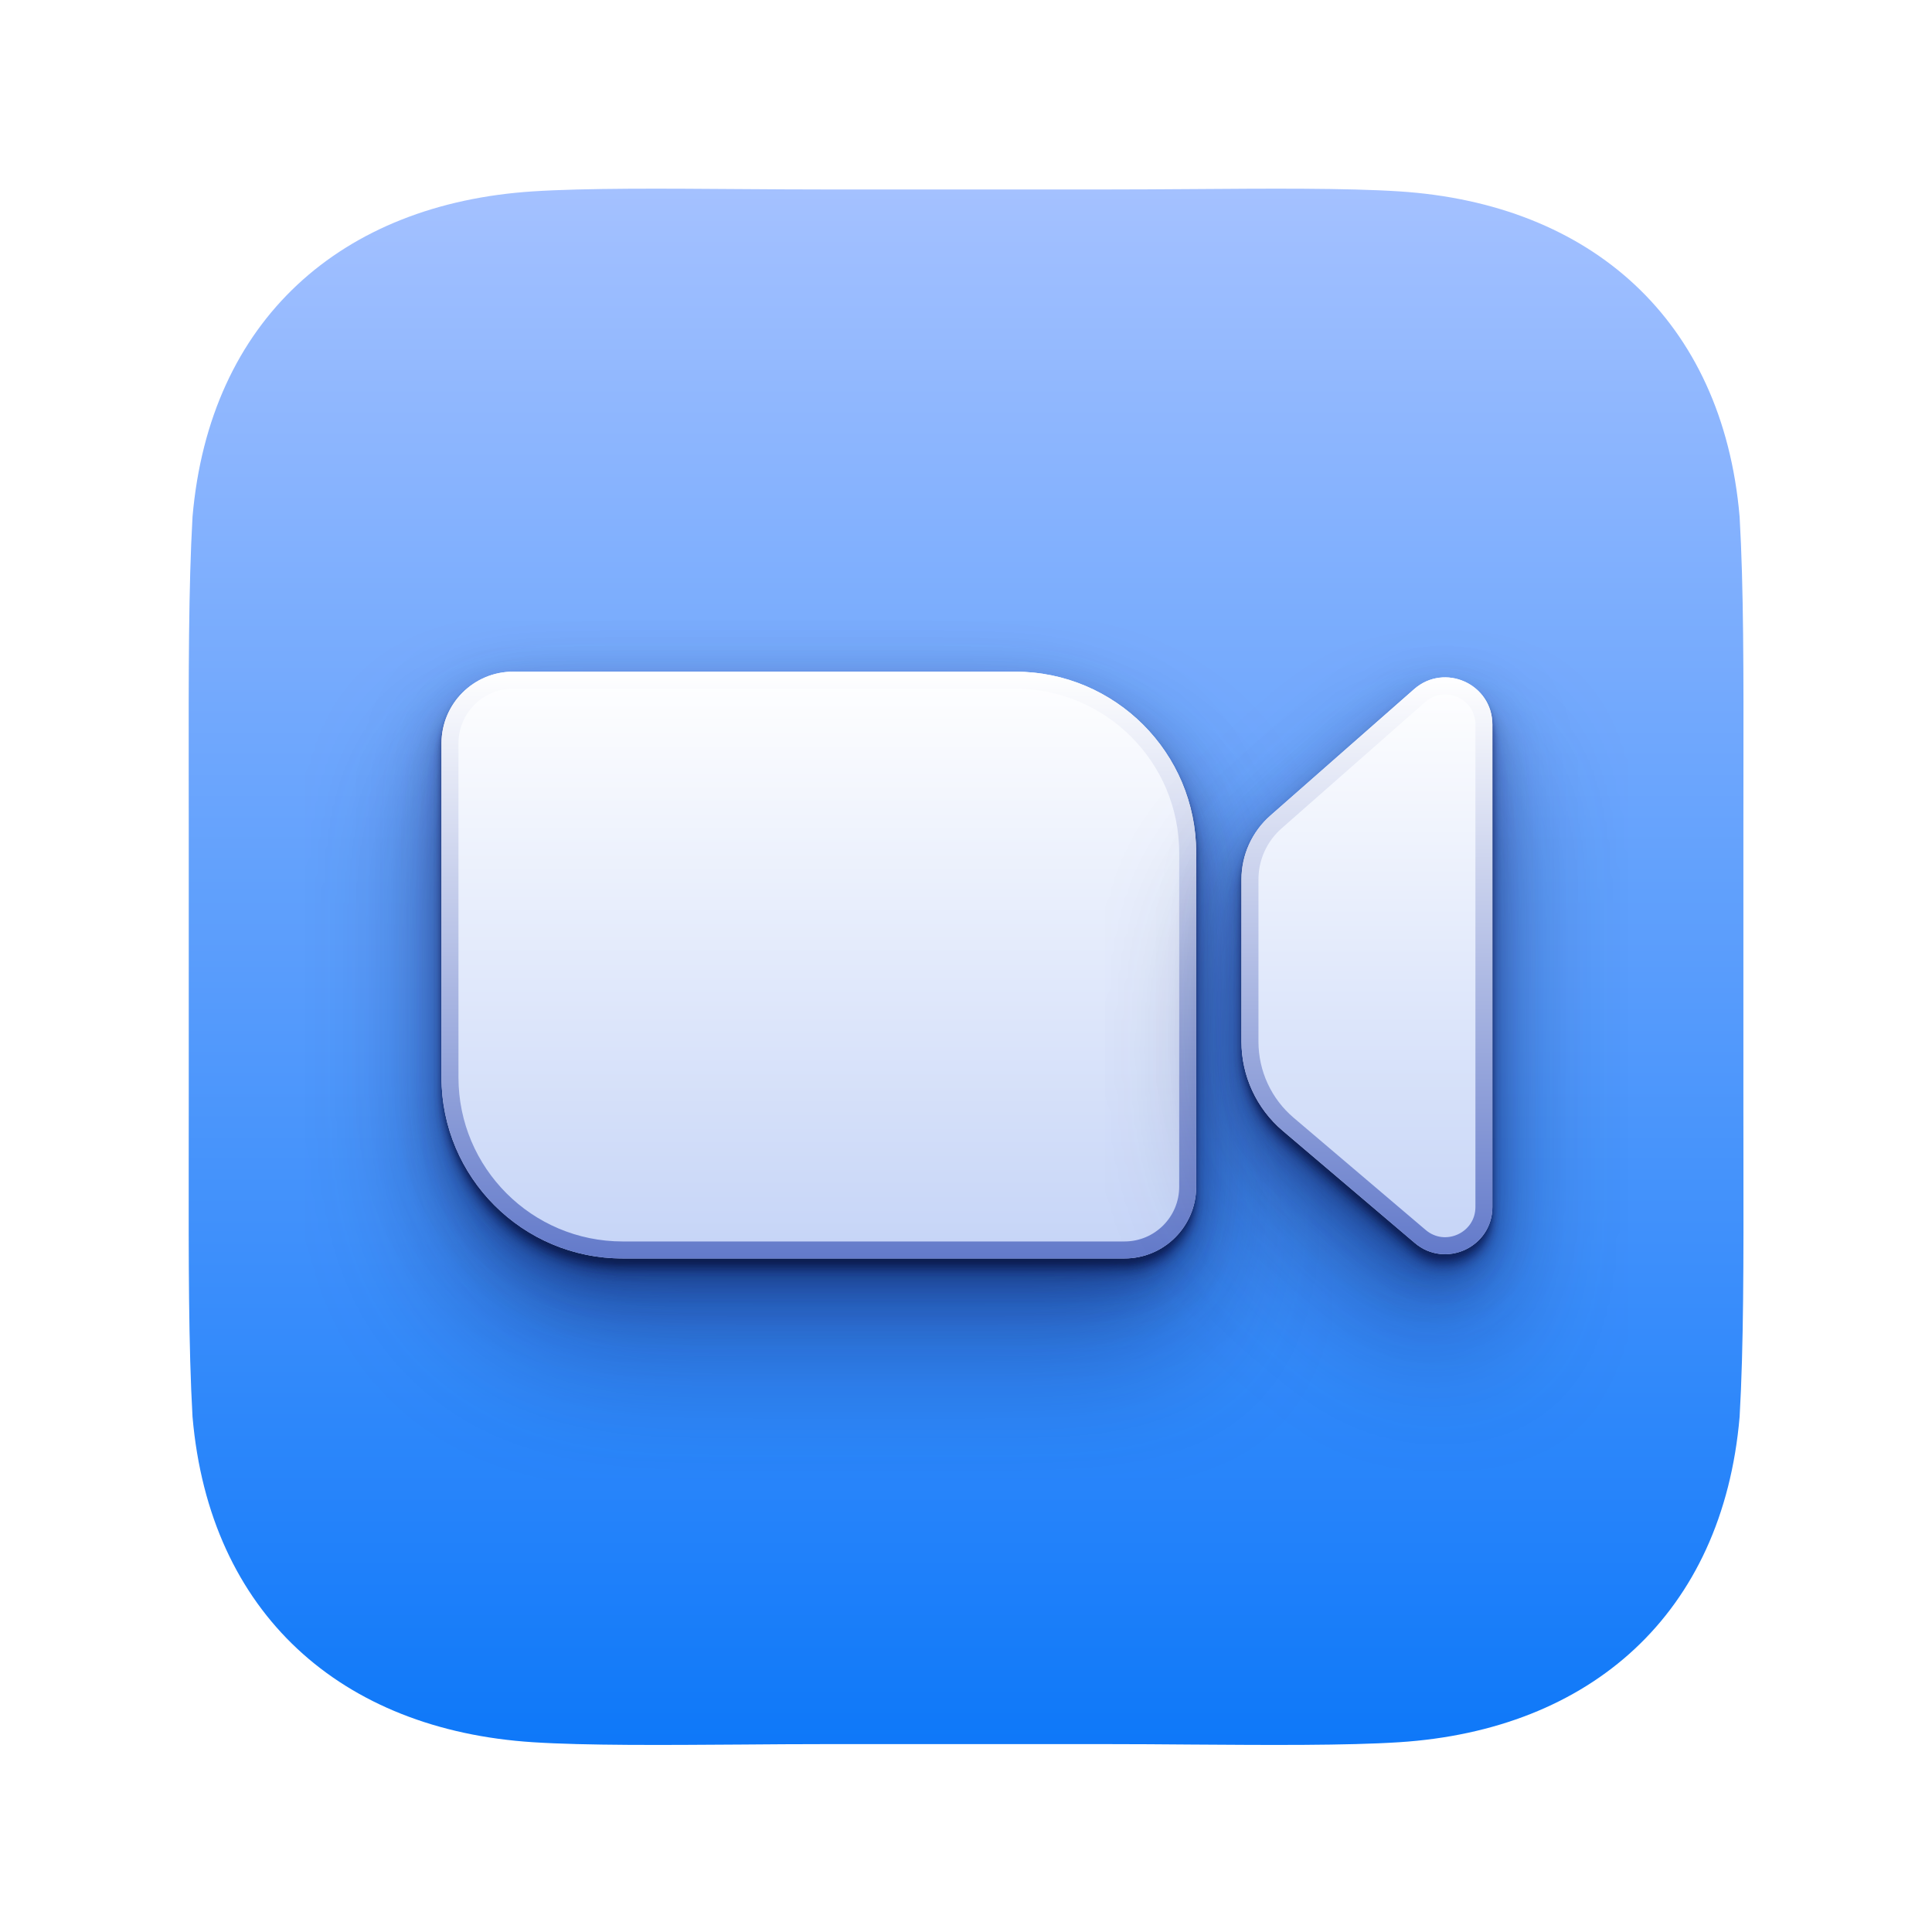
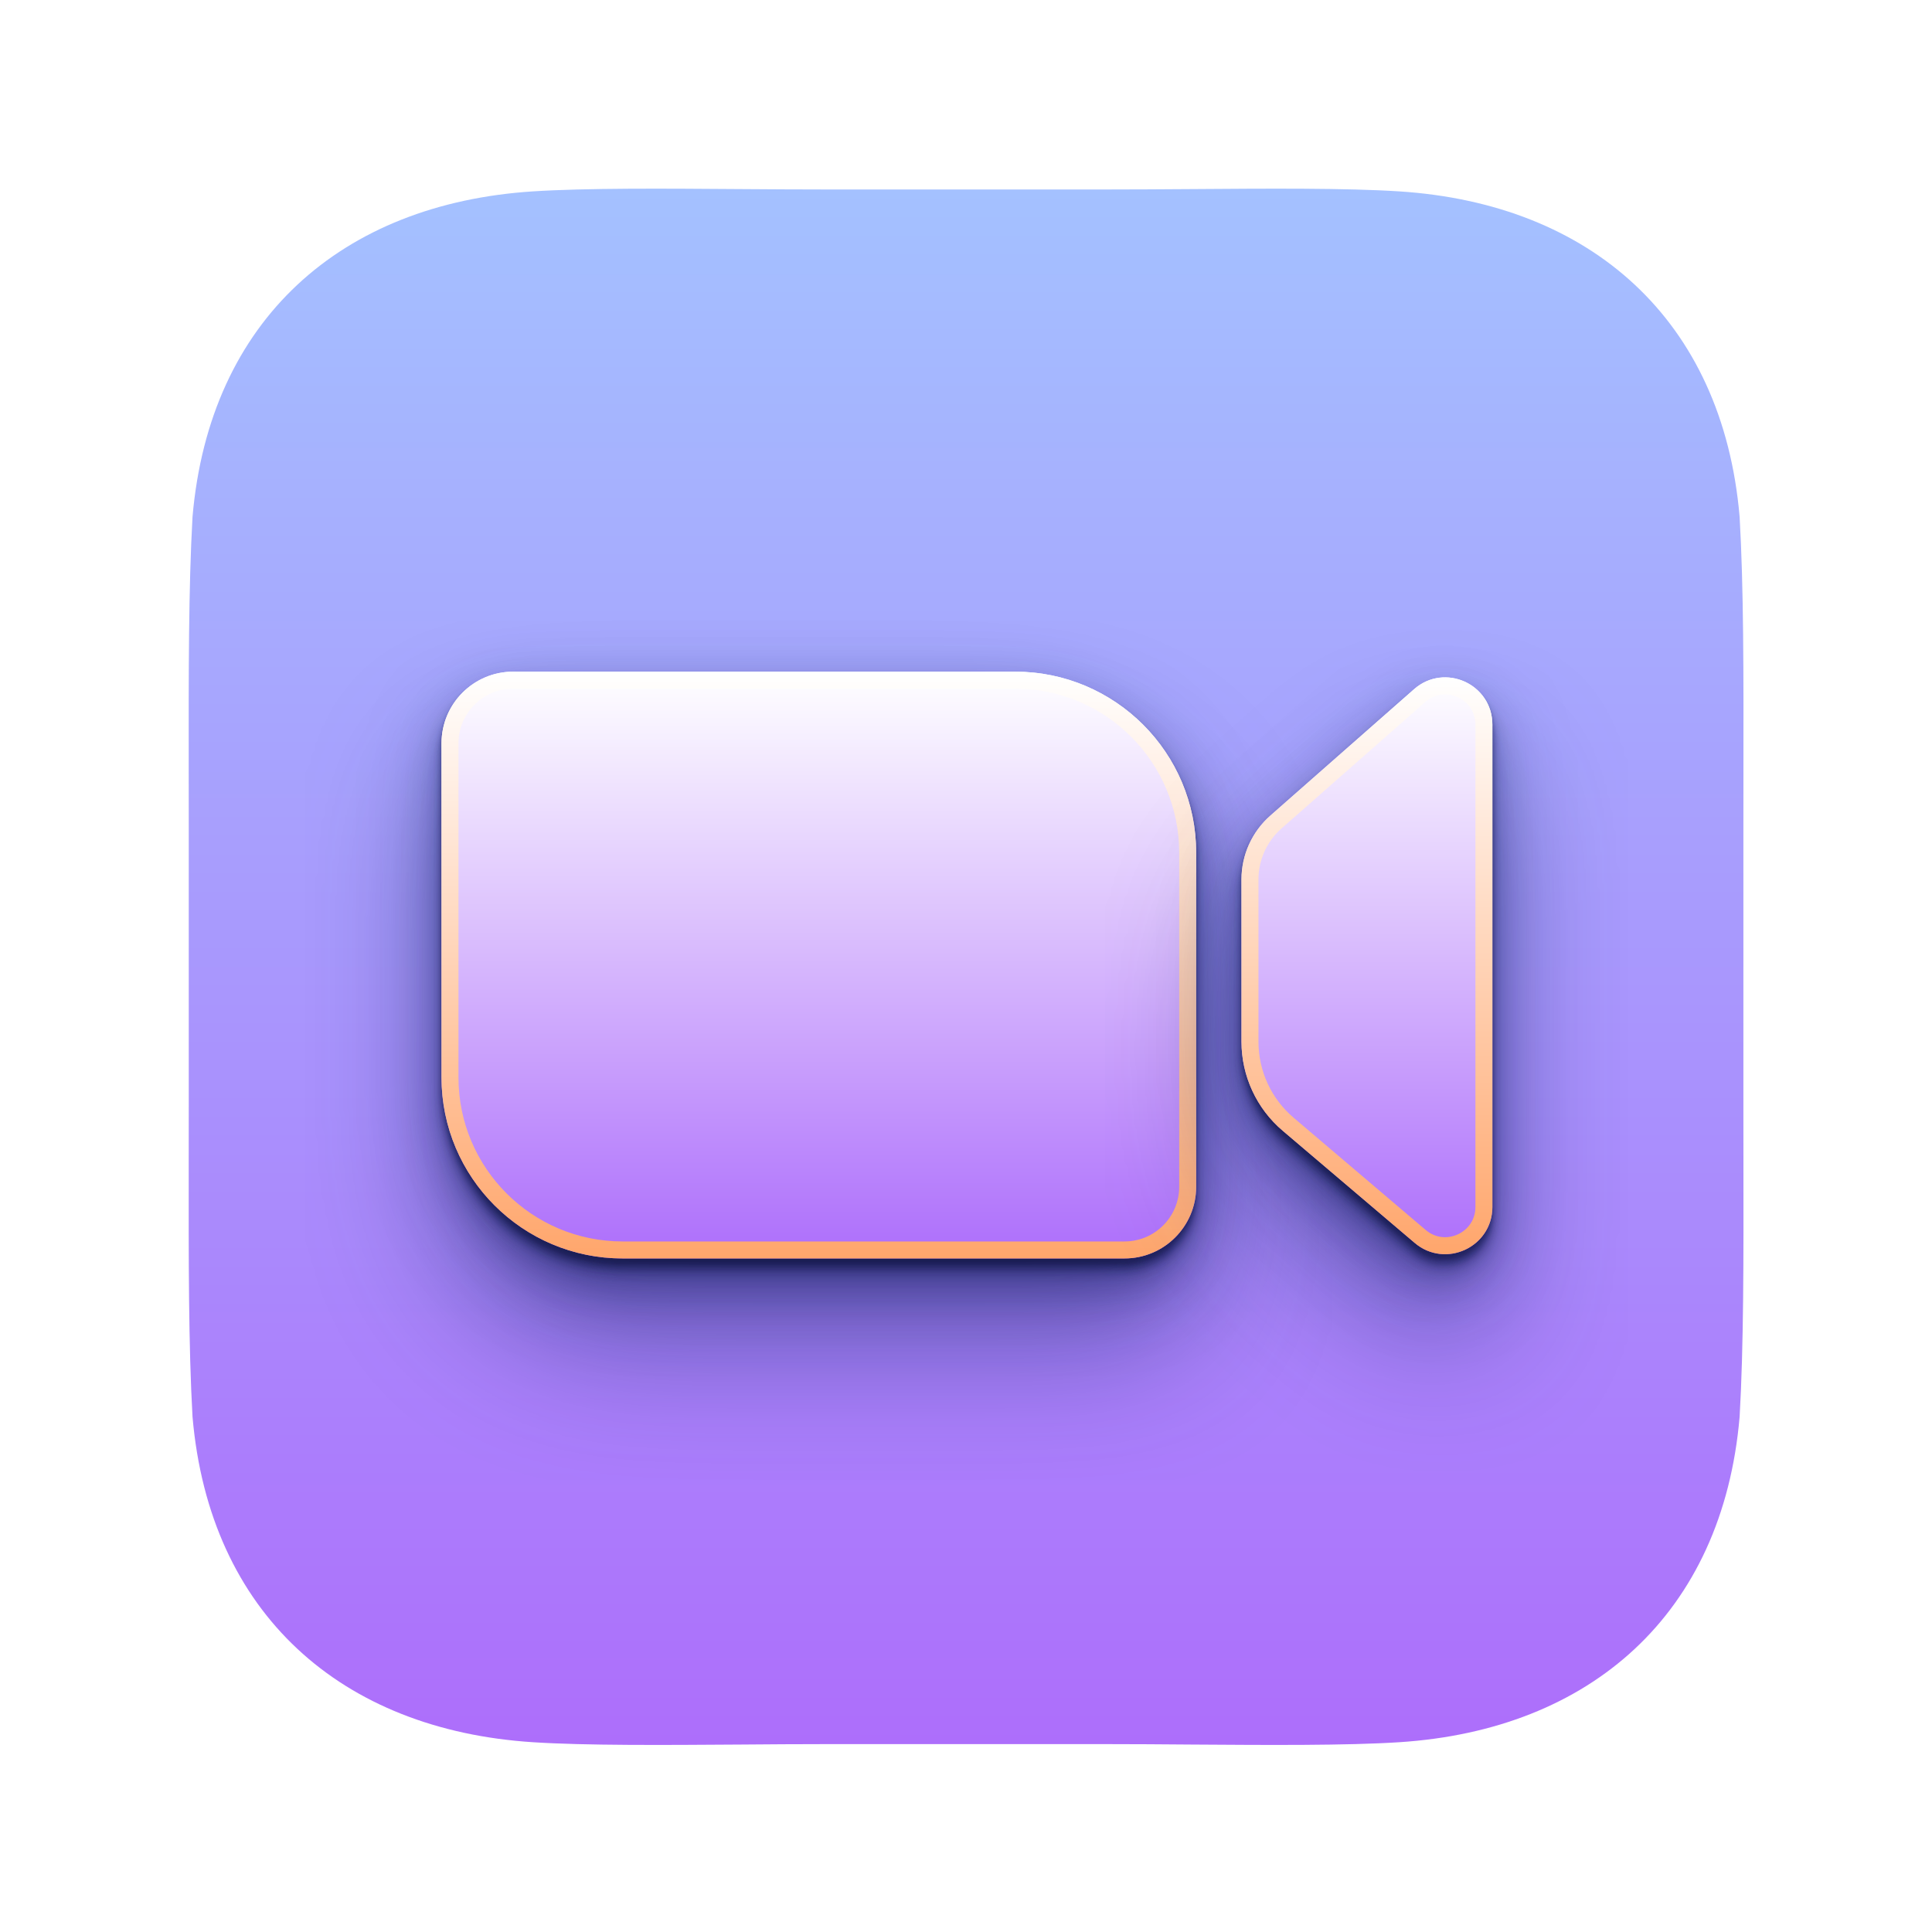
<svg xmlns="http://www.w3.org/2000/svg" width="40" height="40" viewBox="0 0 40 40" fill="none">
  <path d="M15.342 3.915C15.939 3.919 16.535 3.923 17.105 3.923H22.898C23.468 3.923 24.064 3.919 24.661 3.915C26.268 3.903 27.877 3.892 28.966 3.962C32.931 4.216 35.666 6.618 36.017 10.7C36.101 12.167 36.099 13.934 36.096 16.018V16.019C36.096 16.376 36.095 16.743 36.095 17.12V22.913C36.095 23.29 36.096 23.657 36.096 24.015C36.099 26.099 36.101 27.866 36.017 29.333C35.666 33.415 32.931 35.817 28.966 36.071C27.877 36.141 26.268 36.13 24.661 36.119C24.064 36.114 23.468 36.11 22.898 36.11H17.105C16.535 36.11 15.939 36.114 15.342 36.119C13.735 36.13 12.126 36.141 11.037 36.071C7.072 35.817 4.338 33.415 3.986 29.333C3.903 27.866 3.905 26.099 3.907 24.015V24.015C3.907 23.657 3.908 23.29 3.908 22.913V17.12C3.908 16.743 3.907 16.376 3.907 16.019V16.018C3.905 13.934 3.903 12.167 3.986 10.7C4.338 6.618 7.072 4.216 11.037 3.962C12.126 3.892 13.735 3.903 15.342 3.915Z" fill="url(#paint0_linear_2753_16477)" />
  <g filter="url(#filter0_dddddd_2753_16477)">
    <path d="M9.141 15.391C9.141 14.571 9.805 13.906 10.625 13.906H21.016C23.087 13.906 24.766 15.585 24.766 17.656V24.57C24.766 25.39 24.101 26.055 23.281 26.055H12.891C10.82 26.055 9.141 24.376 9.141 22.305V15.391Z" fill="url(#paint1_linear_2753_16477)" />
    <path d="M9.316 15.391C9.316 14.668 9.902 14.082 10.625 14.082H21.016C22.99 14.082 24.59 15.682 24.59 17.656V24.57C24.59 25.293 24.004 25.879 23.281 25.879H12.891C10.917 25.879 9.316 24.279 9.316 22.305V15.391Z" stroke="url(#paint2_linear_2753_16477)" stroke-width="0.352" />
  </g>
  <g filter="url(#filter1_dddddd_2753_16477)">
    <path d="M25.703 18.207C25.703 17.702 25.921 17.221 26.3 16.887L29.277 14.269C29.908 13.714 30.898 14.162 30.898 15.002V24.989C30.898 25.821 29.924 26.272 29.29 25.733L26.557 23.411C26.015 22.951 25.703 22.276 25.703 21.566V18.207Z" fill="url(#paint3_linear_2753_16477)" />
    <path d="M25.879 18.207C25.879 17.753 26.075 17.32 26.416 17.02L29.393 14.401C29.91 13.946 30.723 14.313 30.723 15.002V24.989C30.723 25.671 29.924 26.041 29.403 25.599L26.671 23.277C26.168 22.851 25.879 22.225 25.879 21.566V18.207Z" stroke="url(#paint4_linear_2753_16477)" stroke-width="0.352" />
  </g>
  <defs>
    <filter id="filter0_dddddd_2753_16477" x="6.328" y="12.852" width="21.25" height="17.773" filterUnits="userSpaceOnUse" color-interpolation-filters="sRGB">
      <feFlood flood-opacity="0" result="BackgroundImageFix" />
      <feColorMatrix in="SourceAlpha" type="matrix" values="0 0 0 0 0 0 0 0 0 0 0 0 0 0 0 0 0 0 127 0" result="hardAlpha" />
      <feOffset dy="0.096" />
      <feGaussianBlur stdDeviation="0.036" />
      <feColorMatrix type="matrix" values="0 0 0 0 0.051 0 0 0 0 0.122 0 0 0 0 0.396 0 0 0 0.19 0" />
      <feBlend mode="multiply" in2="BackgroundImageFix" result="effect1_dropShadow_2753_16477" />
      <feColorMatrix in="SourceAlpha" type="matrix" values="0 0 0 0 0 0 0 0 0 0 0 0 0 0 0 0 0 0 127 0" result="hardAlpha" />
      <feOffset dy="0.189" />
      <feGaussianBlur stdDeviation="0.079" />
      <feColorMatrix type="matrix" values="0 0 0 0 0.051 0 0 0 0 0.122 0 0 0 0 0.396 0 0 0 0.369 0" />
      <feBlend mode="multiply" in2="effect1_dropShadow_2753_16477" result="effect2_dropShadow_2753_16477" />
      <feColorMatrix in="SourceAlpha" type="matrix" values="0 0 0 0 0 0 0 0 0 0 0 0 0 0 0 0 0 0 127 0" result="hardAlpha" />
      <feOffset dy="0.291" />
      <feGaussianBlur stdDeviation="0.135" />
      <feColorMatrix type="matrix" values="0 0 0 0 0.051 0 0 0 0 0.122 0 0 0 0 0.396 0 0 0 0.3 0" />
      <feBlend mode="multiply" in2="effect2_dropShadow_2753_16477" result="effect3_dropShadow_2753_16477" />
      <feColorMatrix in="SourceAlpha" type="matrix" values="0 0 0 0 0 0 0 0 0 0 0 0 0 0 0 0 0 0 127 0" result="hardAlpha" />
      <feOffset dy="0.427" />
      <feGaussianBlur stdDeviation="0.43" />
      <feColorMatrix type="matrix" values="0 0 0 0 0.051 0 0 0 0 0.122 0 0 0 0 0.396 0 0 0 0.3 0" />
      <feBlend mode="multiply" in2="effect3_dropShadow_2753_16477" result="effect4_dropShadow_2753_16477" />
      <feColorMatrix in="SourceAlpha" type="matrix" values="0 0 0 0 0 0 0 0 0 0 0 0 0 0 0 0 0 0 127 0" result="hardAlpha" />
      <feOffset dy="0.665" />
      <feGaussianBlur stdDeviation="0.799" />
      <feColorMatrix type="matrix" values="0 0 0 0 0.051 0 0 0 0 0.122 0 0 0 0 0.396 0 0 0 0.29 0" />
      <feBlend mode="overlay" in2="effect4_dropShadow_2753_16477" result="effect5_dropShadow_2753_16477" />
      <feColorMatrix in="SourceAlpha" type="matrix" values="0 0 0 0 0 0 0 0 0 0 0 0 0 0 0 0 0 0 127 0" result="hardAlpha" />
      <feOffset dy="1.758" />
      <feGaussianBlur stdDeviation="1.406" />
      <feColorMatrix type="matrix" values="0 0 0 0 0.051 0 0 0 0 0.122 0 0 0 0 0.396 0 0 0 0.45 0" />
      <feBlend mode="multiply" in2="effect5_dropShadow_2753_16477" result="effect6_dropShadow_2753_16477" />
      <feBlend mode="normal" in="SourceGraphic" in2="effect6_dropShadow_2753_16477" result="shape" />
    </filter>
    <filter id="filter1_dddddd_2753_16477" x="22.891" y="12.969" width="10.82" height="17.569" filterUnits="userSpaceOnUse" color-interpolation-filters="sRGB">
      <feFlood flood-opacity="0" result="BackgroundImageFix" />
      <feColorMatrix in="SourceAlpha" type="matrix" values="0 0 0 0 0 0 0 0 0 0 0 0 0 0 0 0 0 0 127 0" result="hardAlpha" />
      <feOffset dy="0.096" />
      <feGaussianBlur stdDeviation="0.036" />
      <feColorMatrix type="matrix" values="0 0 0 0 0.051 0 0 0 0 0.122 0 0 0 0 0.396 0 0 0 0.19 0" />
      <feBlend mode="multiply" in2="BackgroundImageFix" result="effect1_dropShadow_2753_16477" />
      <feColorMatrix in="SourceAlpha" type="matrix" values="0 0 0 0 0 0 0 0 0 0 0 0 0 0 0 0 0 0 127 0" result="hardAlpha" />
      <feOffset dy="0.189" />
      <feGaussianBlur stdDeviation="0.079" />
      <feColorMatrix type="matrix" values="0 0 0 0 0.051 0 0 0 0 0.122 0 0 0 0 0.396 0 0 0 0.369 0" />
      <feBlend mode="multiply" in2="effect1_dropShadow_2753_16477" result="effect2_dropShadow_2753_16477" />
      <feColorMatrix in="SourceAlpha" type="matrix" values="0 0 0 0 0 0 0 0 0 0 0 0 0 0 0 0 0 0 127 0" result="hardAlpha" />
      <feOffset dy="0.291" />
      <feGaussianBlur stdDeviation="0.135" />
      <feColorMatrix type="matrix" values="0 0 0 0 0.051 0 0 0 0 0.122 0 0 0 0 0.396 0 0 0 0.3 0" />
      <feBlend mode="multiply" in2="effect2_dropShadow_2753_16477" result="effect3_dropShadow_2753_16477" />
      <feColorMatrix in="SourceAlpha" type="matrix" values="0 0 0 0 0 0 0 0 0 0 0 0 0 0 0 0 0 0 127 0" result="hardAlpha" />
      <feOffset dy="0.427" />
      <feGaussianBlur stdDeviation="0.43" />
      <feColorMatrix type="matrix" values="0 0 0 0 0.051 0 0 0 0 0.122 0 0 0 0 0.396 0 0 0 0.3 0" />
      <feBlend mode="multiply" in2="effect3_dropShadow_2753_16477" result="effect4_dropShadow_2753_16477" />
      <feColorMatrix in="SourceAlpha" type="matrix" values="0 0 0 0 0 0 0 0 0 0 0 0 0 0 0 0 0 0 127 0" result="hardAlpha" />
      <feOffset dy="0.665" />
      <feGaussianBlur stdDeviation="0.799" />
      <feColorMatrix type="matrix" values="0 0 0 0 0.051 0 0 0 0 0.122 0 0 0 0 0.396 0 0 0 0.29 0" />
      <feBlend mode="overlay" in2="effect4_dropShadow_2753_16477" result="effect5_dropShadow_2753_16477" />
      <feColorMatrix in="SourceAlpha" type="matrix" values="0 0 0 0 0 0 0 0 0 0 0 0 0 0 0 0 0 0 127 0" result="hardAlpha" />
      <feOffset dy="1.758" />
      <feGaussianBlur stdDeviation="1.406" />
      <feColorMatrix type="matrix" values="0 0 0 0 0.051 0 0 0 0 0.122 0 0 0 0 0.396 0 0 0 0.45 0" />
      <feBlend mode="multiply" in2="effect5_dropShadow_2753_16477" result="effect6_dropShadow_2753_16477" />
      <feBlend mode="normal" in="SourceGraphic" in2="effect6_dropShadow_2753_16477" result="shape" />
    </filter>
    <linearGradient id="paint0_linear_2753_16477" x1="20.002" y1="3.906" x2="20.002" y2="36.127" gradientUnits="userSpaceOnUse">
      <stop stop-color="#A4C1FF" />
-       <stop offset="1" stop-color="#0E78F9" />
+       <stop offset="1" stop-color="#AD6EFB" />
    </linearGradient>
    <linearGradient id="paint1_linear_2753_16477" x1="16.953" y1="13.906" x2="16.953" y2="26.055" gradientUnits="userSpaceOnUse">
      <stop stop-color="white" />
-       <stop offset="1" stop-color="#C5D4F7" />
+       <stop offset="1" stop-color="#AD6EFB" />
    </linearGradient>
    <linearGradient id="paint2_linear_2753_16477" x1="16.953" y1="13.906" x2="16.953" y2="26.055" gradientUnits="userSpaceOnUse">
      <stop stop-color="white" />
-       <stop offset="1" stop-color="#637ACA" />
+       <stop offset="1" stop-color="#FFA66C" />
    </linearGradient>
    <linearGradient id="paint3_linear_2753_16477" x1="28.301" y1="14.023" x2="28.301" y2="25.967" gradientUnits="userSpaceOnUse">
      <stop stop-color="white" />
-       <stop offset="1" stop-color="#C5D4F7" />
+       <stop offset="1" stop-color="#AD6EFB" />
    </linearGradient>
    <linearGradient id="paint4_linear_2753_16477" x1="28.301" y1="14.023" x2="28.301" y2="25.967" gradientUnits="userSpaceOnUse">
      <stop stop-color="white" />
-       <stop offset="1" stop-color="#637ACA" />
+       <stop offset="1" stop-color="#FFA66C" />
    </linearGradient>
  </defs>
</svg>
